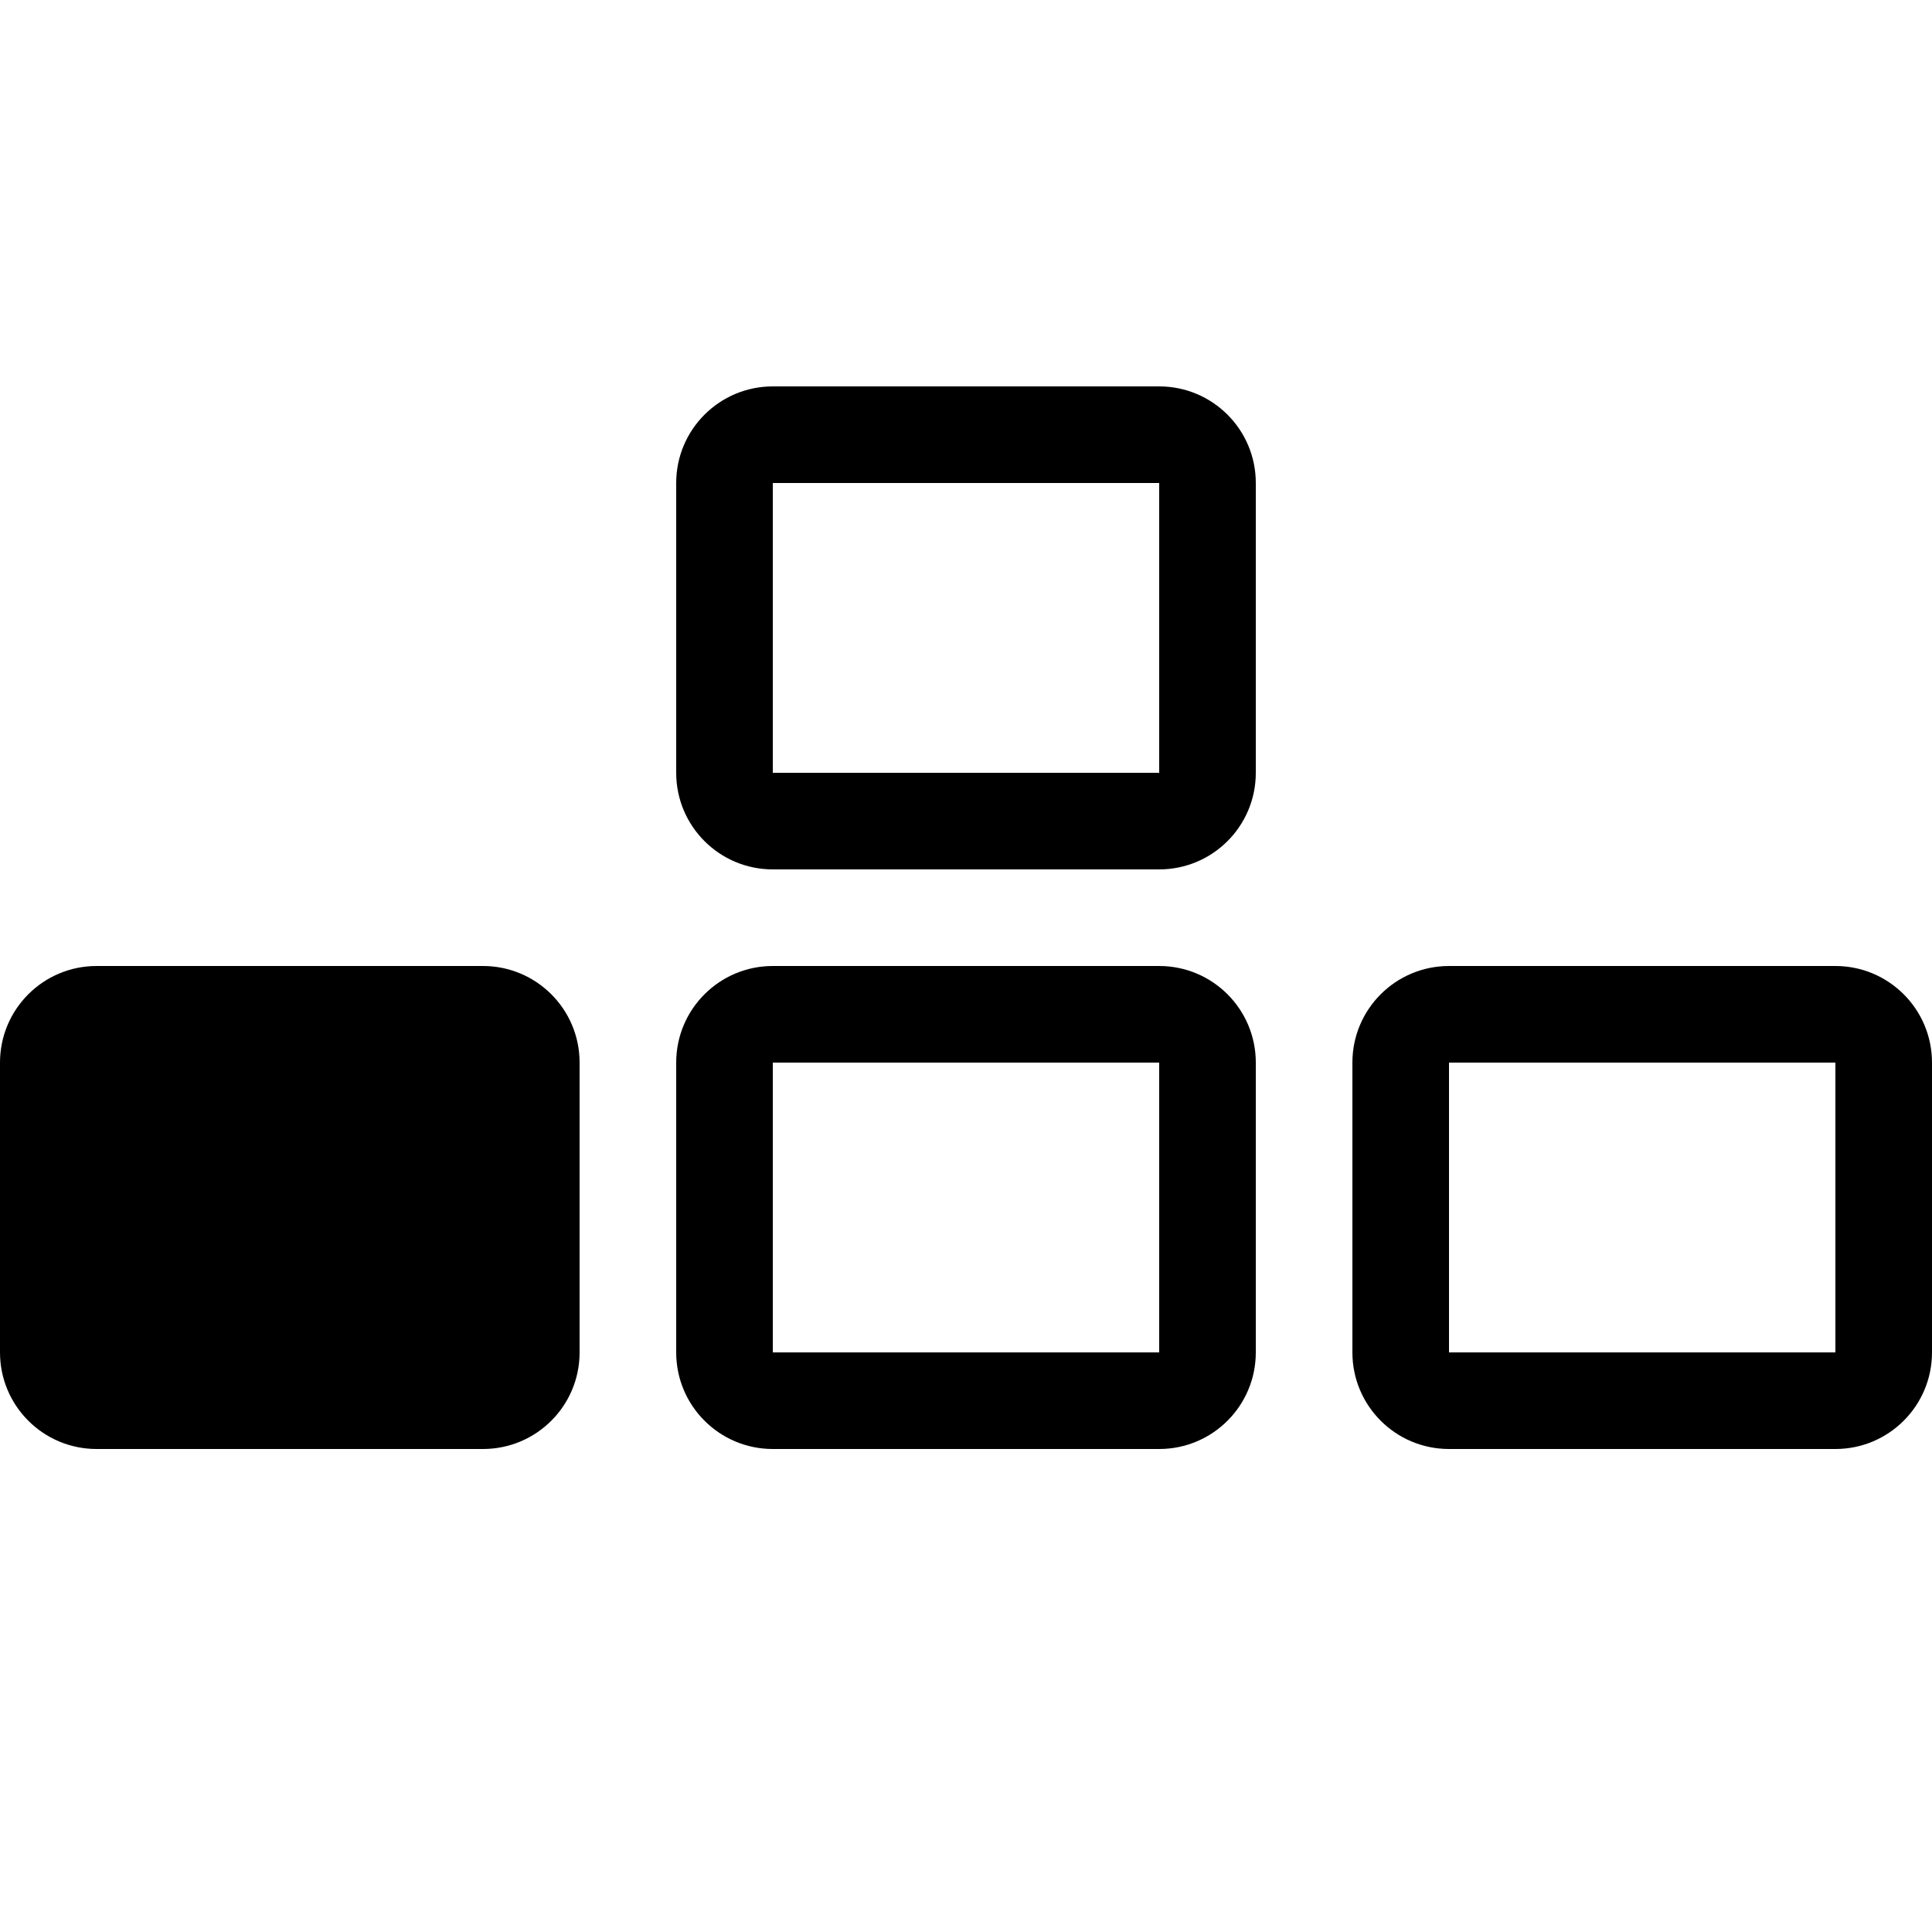
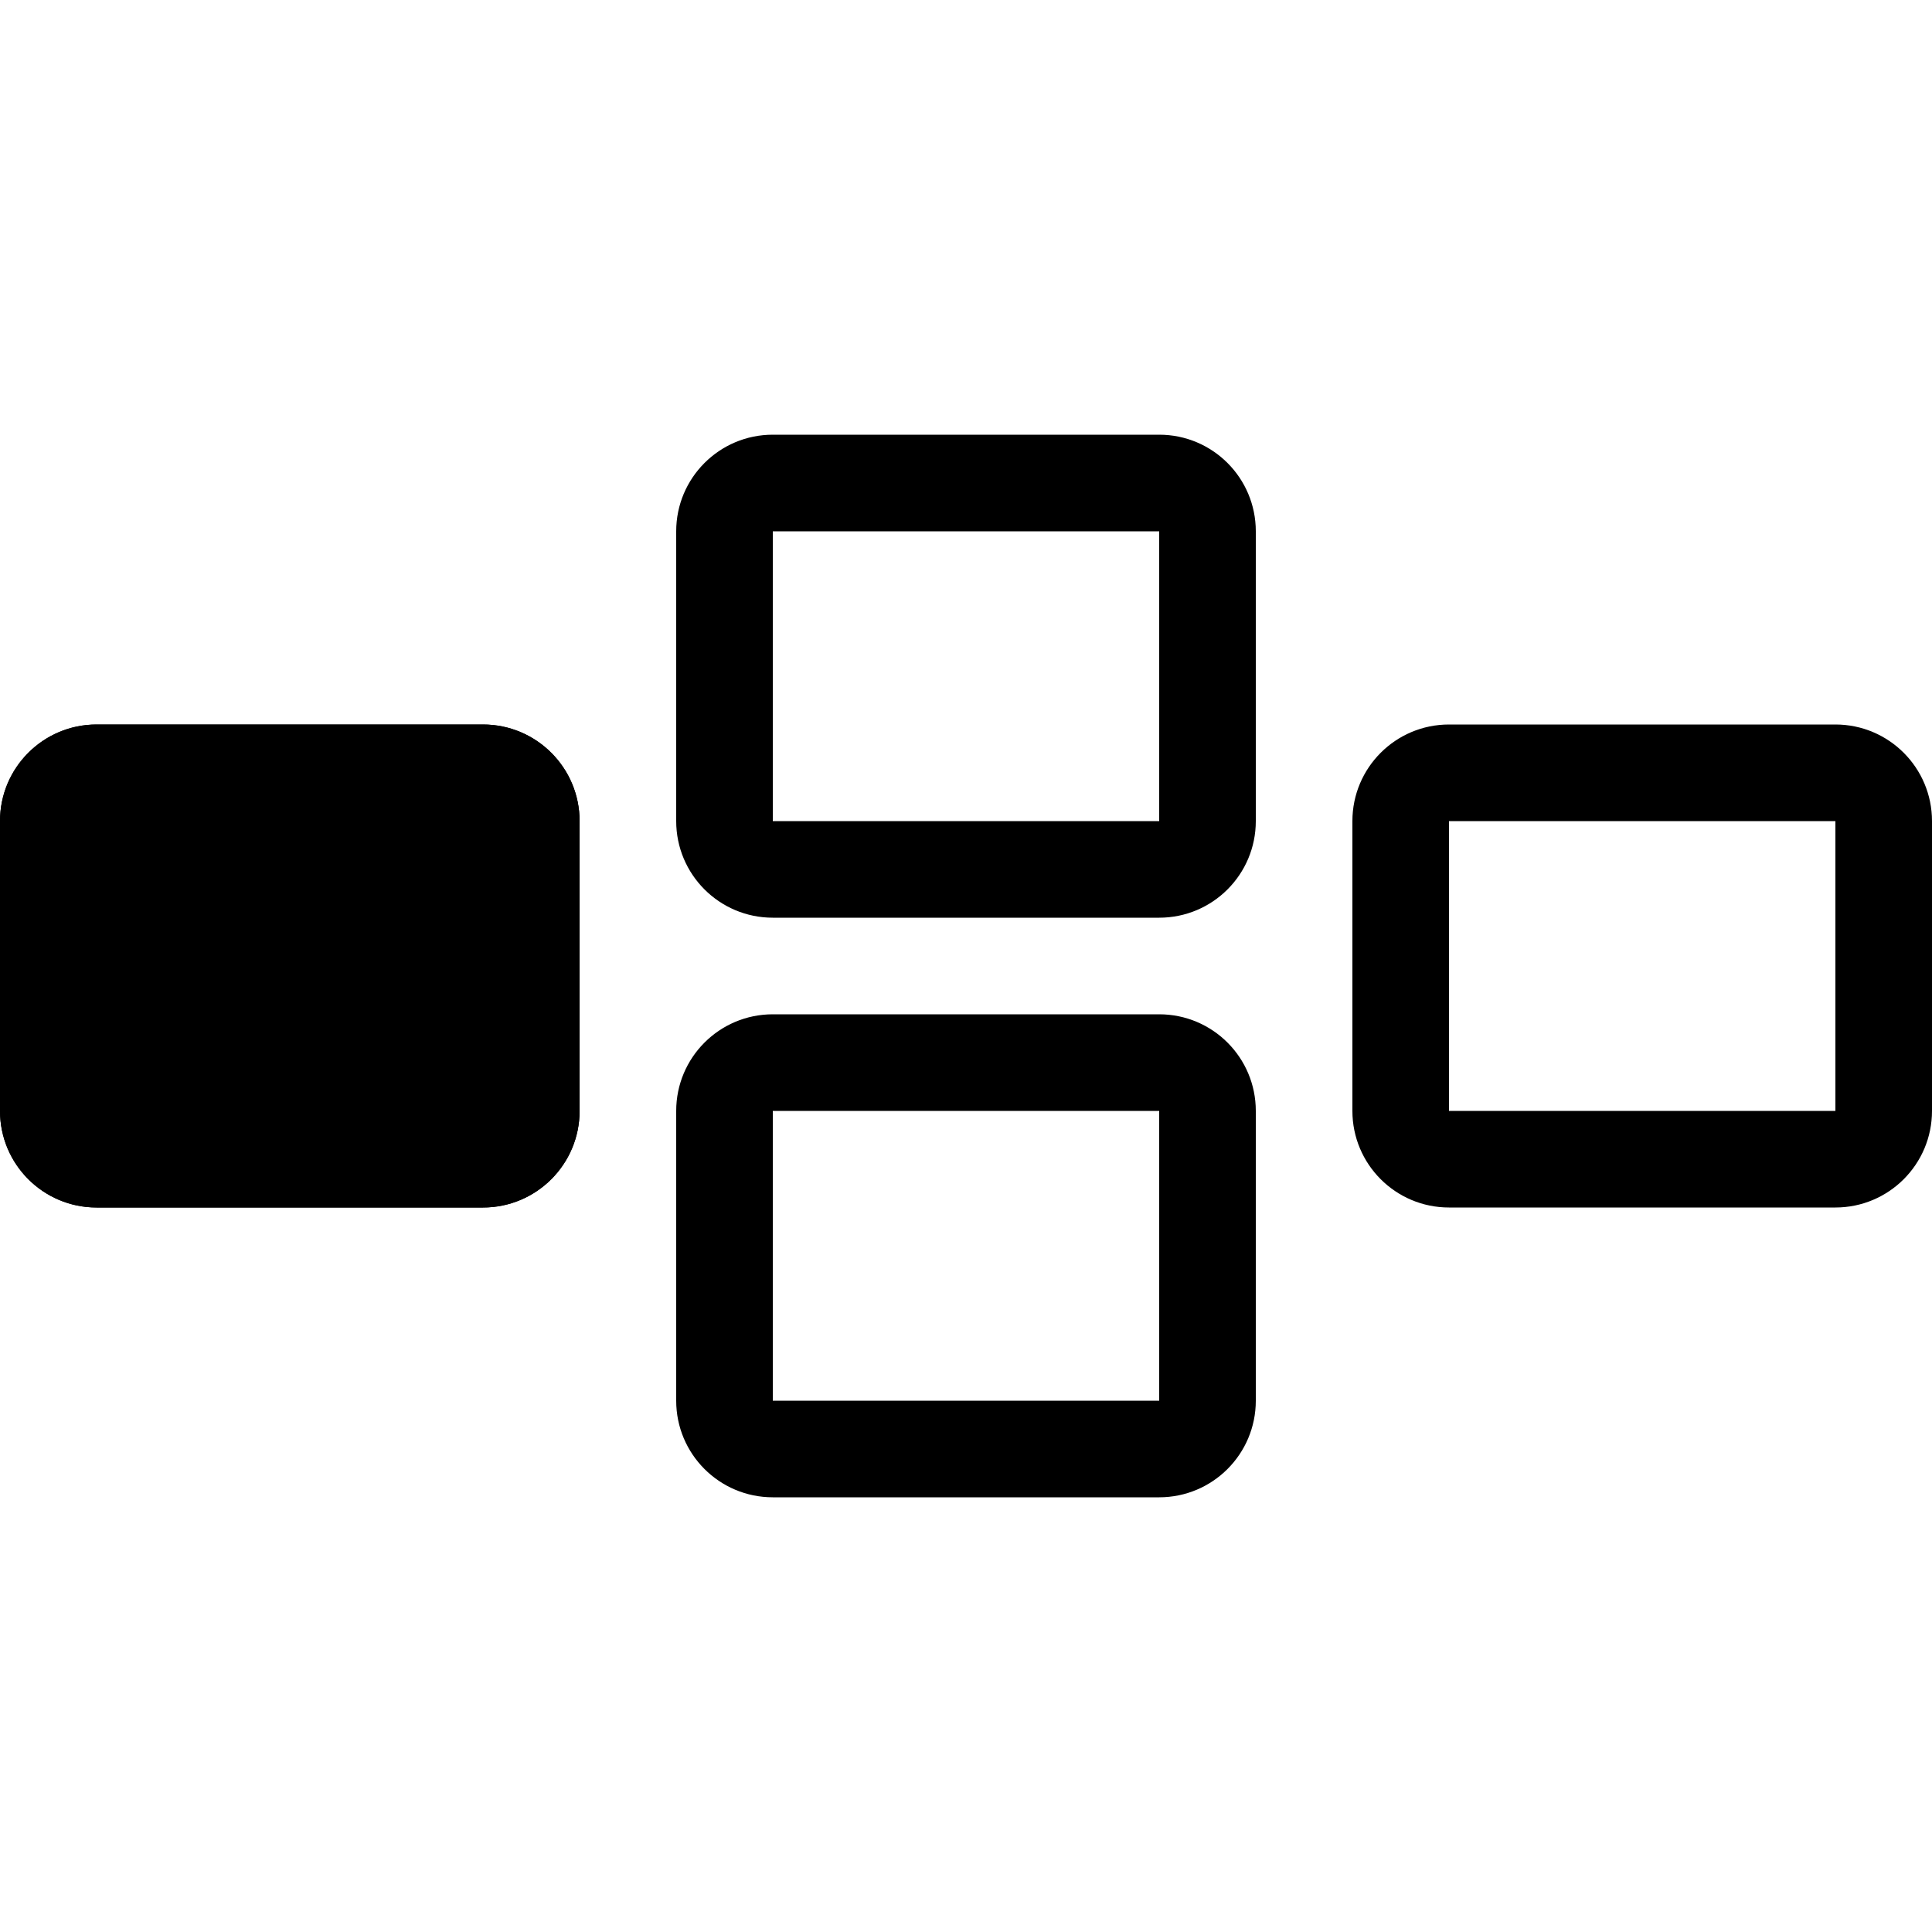
<svg xmlns="http://www.w3.org/2000/svg" version="1.1" id="arrow" x="0px" y="0px" viewBox="0 0 400 400" style="enable-background:new 0 0 400 400;" xml:space="preserve">
-   <path d="M240,200h-80c-11.05,0-20,8.95-20,20v60c0,11.05,8.95,20,20,20h80c11.05,0,20-8.95,20-20v-60C260,208.95,251.05,200,240,200  z M240,280h-80v-60h80V280z" />
-   <path d="M240,80h-80c-11.05,0-20,8.95-20,20v60c0,11.05,8.95,20,20,20h80c11.05,0,20-8.95,20-20v-60C260,88.95,251.05,80,240,80z   M240,160h-80v-60h80V160z" />
-   <path d="M380,200h-80c-11.05,0-20,8.95-20,20v60c0,11.05,8.95,20,20,20h80c11.05,0,20-8.95,20-20v-60C400,208.95,391.05,200,380,200  z M380,280h-80v-60h80V280z" />
-   <path d="M100,200H20c-11.05,0-20,8.95-20,20v60c0,11.05,8.95,20,20,20h80c11.05,0,20-8.95,20-20v-60C120,208.95,111.05,200,100,200z  " />
+   <path d="M240,210h-80c-11.05,0-20,8.95-20,20v60c0,11.05,8.95,20,20,20h80c11.05,0,20-8.95,20-20v-60C260,218.95,251.05,210,240,210  z M240,290h-80v-60h80V290z" />
+   <path d="M240,90h-80c-11.05,0-20,8.95-20,20v60c0,11.05,8.95,20,20,20h80c11.05,0,20-8.95,20-20v-60C260,98.95,251.05,90,240,90z   M240,170h-80v-60h80V170z" />
+   <path d="M380,150h-80c-11.05,0-20,8.95-20,20v60c0,11.05,8.95,20,20,20h80c11.05,0,20-8.95,20-20v-60C400,158.95,391.05,150,380,150  z M380,230h-80v-60h80V230z" />
+   <path d="M100,150H20c-11.05,0-20,8.95-20,20v60c0,11.05,8.95,20,20,20h80c11.05,0,20-8.95,20-20v-60C120,158.95,111.05,150,100,150z   M100,230H20v-60h80V230z" />
+   <path d="M100,150H20c-11.05,0-20,8.95-20,20v60c0,11.05,8.95,20,20,20h80c11.05,0,20-8.95,20-20v-60C120,158.95,111.05,150,100,150z  " />
</svg>
